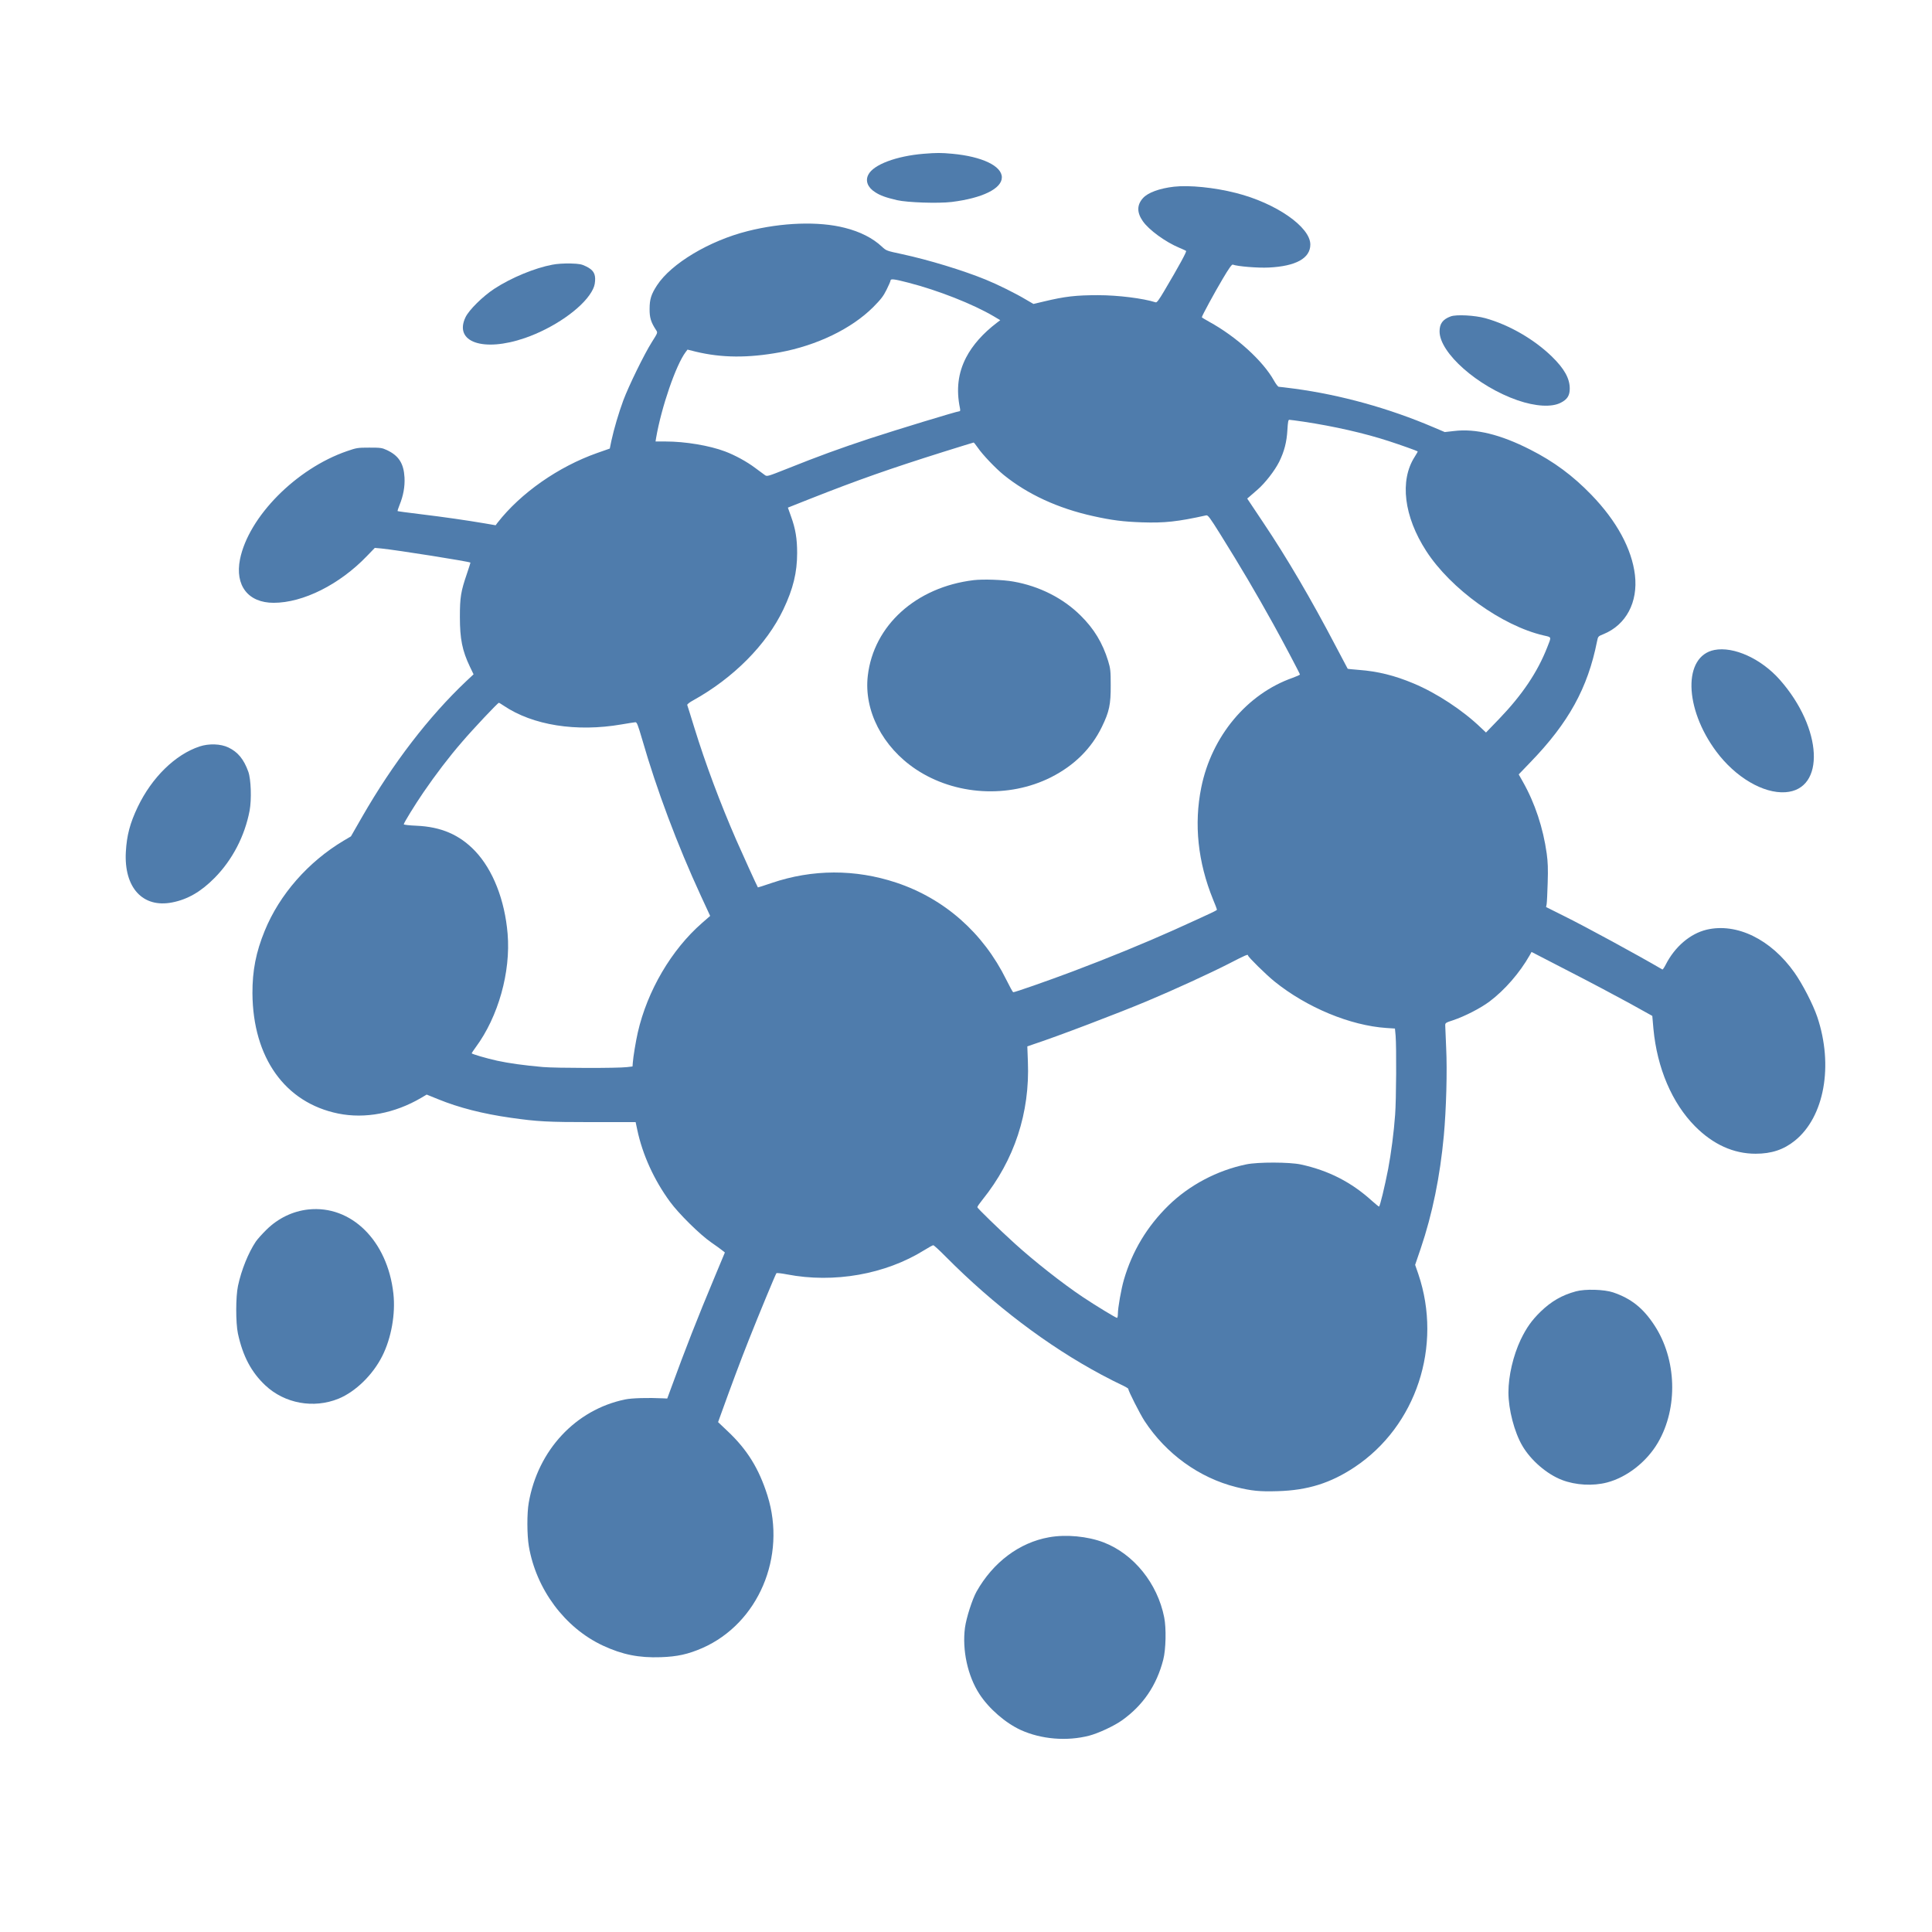
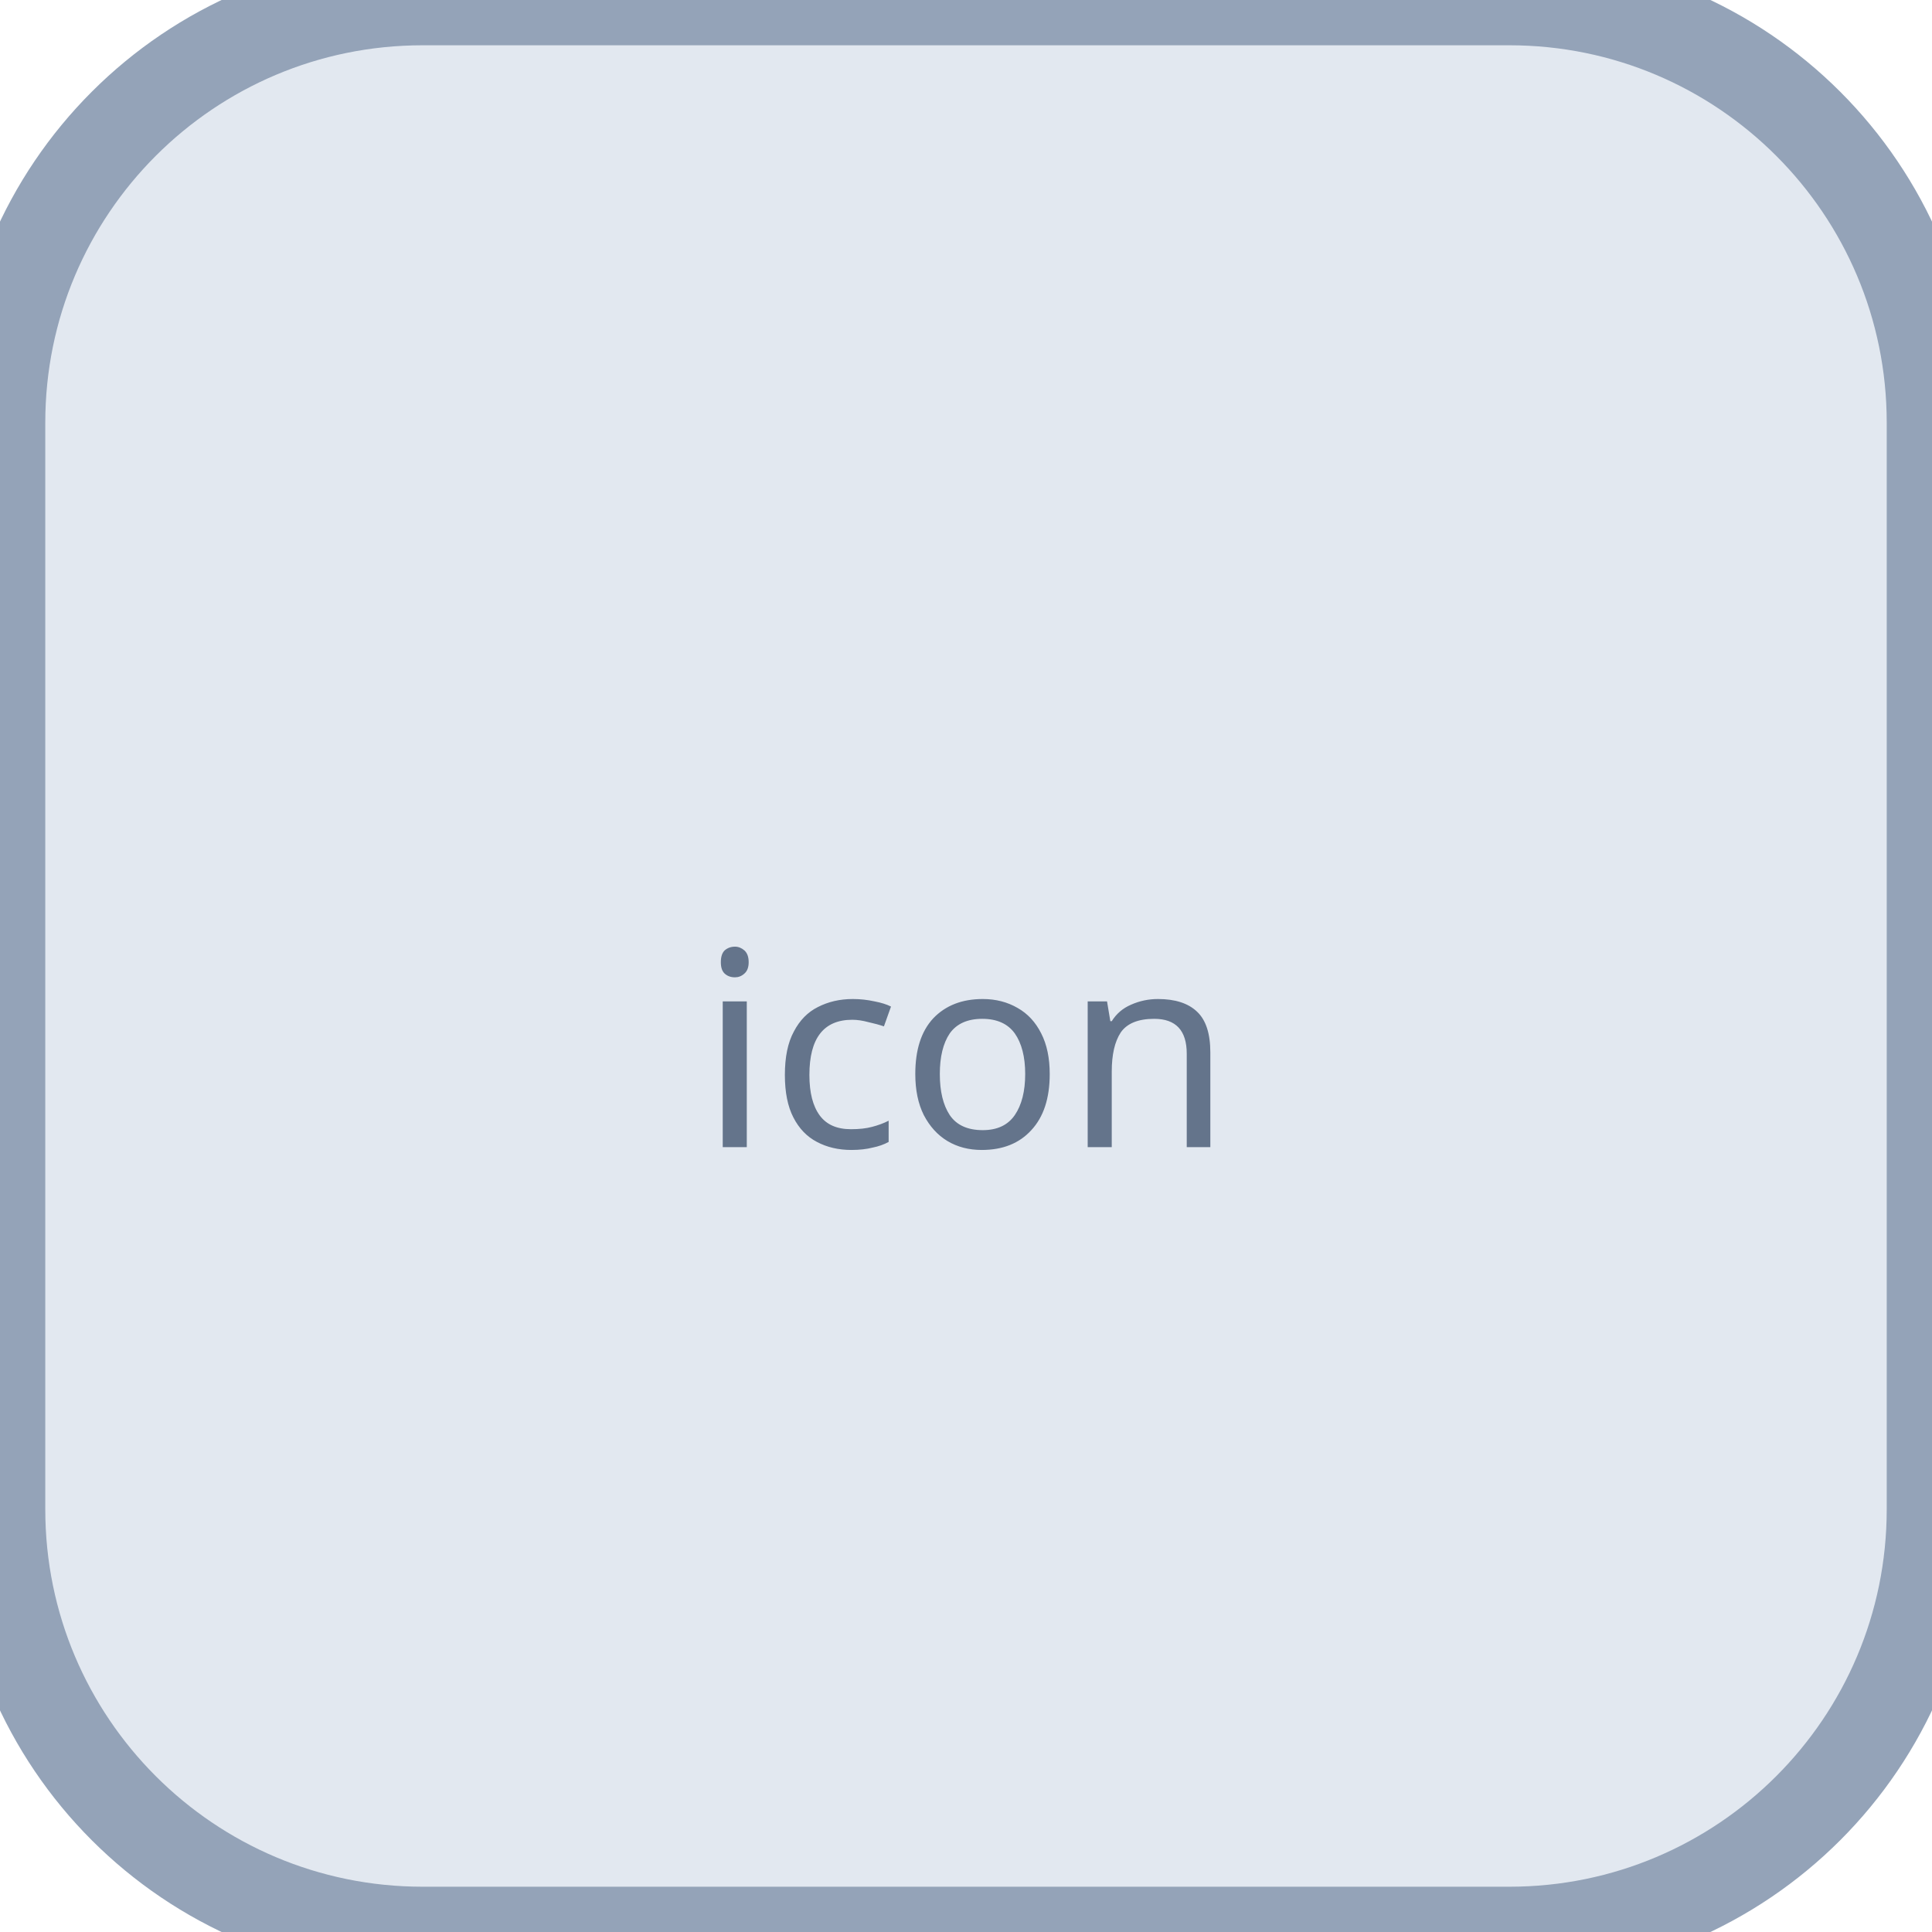
- <svg xmlns="http://www.w3.org/2000/svg" width="24" height="24" viewBox="0 0 2048.000 2048.000" role="img" aria-labelledby="title">
-   <g transform="translate(0.000 0.000) scale(1)">
-     <g transform="translate(0,2048) scale(0.1,-0.1)" fill="#4F7CAC" stroke="none">
-       <path d="M9792 18850 c-291 -24 -533 -115 -587 -221 -35 -66 -7 -137 73 -187 54 -35 112 -56 232 -84 110 -25 434 -36 577 -19 325 40 533 141 533 261 0 121 -211 221 -525 250 -121 11 -164 11 -303 0z" />
-       <path d="M12445 18501 c-155 -18 -277 -63 -329 -121 -65 -72 -66 -152 -2 -244 64 -93 240 -221 386 -282 36 -15 69 -30 73 -34 8 -7 -74 -158 -231 -423 -56 -95 -79 -126 -91 -122 -135 43 -401 76 -611 76 -233 0 -351 -13 -575 -67 l-110 -26 -79 46 c-110 66 -300 160 -425 211 -242 99 -606 210 -889 271 -164 35 -167 36 -213 79 -97 91 -231 159 -394 200 -277 71 -666 57 -1030 -35 -406 -102 -810 -344 -960 -574 -62 -95 -79 -148 -79 -251 -1 -92 14 -141 70 -226 17 -26 16 -27 -46 -125 -81 -128 -246 -466 -303 -619 -49 -133 -98 -299 -126 -427 l-17 -83 -134 -47 c-411 -145 -810 -424 -1056 -739 l-20 -27 -110 19 c-194 33 -435 68 -683 98 -133 16 -244 31 -246 33 -3 2 7 31 20 64 40 98 58 195 53 292 -8 149 -61 232 -187 291 -52 24 -66 26 -186 26 -123 0 -135 -2 -236 -37 -539 -185 -1044 -696 -1135 -1147 -55 -278 86 -461 357 -461 312 0 699 194 988 495 l84 87 68 -6 c168 -17 932 -138 946 -150 1 -1 -16 -53 -37 -116 -65 -190 -75 -251 -75 -460 0 -233 25 -357 106 -527 l39 -81 -78 -73 c-400 -379 -777 -871 -1101 -1434 l-121 -211 -78 -46 c-375 -224 -679 -570 -836 -955 -93 -227 -131 -423 -130 -663 5 -682 345 -1159 909 -1274 285 -58 599 2 879 166 l59 35 121 -49 c220 -90 475 -155 771 -197 281 -40 387 -46 861 -46 l462 0 17 -80 c56 -266 179 -535 348 -765 92 -126 317 -348 436 -430 52 -36 105 -74 119 -86 l26 -21 -106 -254 c-187 -447 -307 -753 -470 -1199 l-35 -95 -39 2 c-168 8 -337 3 -409 -12 -524 -109 -923 -538 -1020 -1094 -20 -112 -19 -342 1 -462 78 -457 382 -865 785 -1053 207 -96 381 -131 613 -123 176 6 289 31 441 97 593 261 895 969 690 1618 -90 285 -215 487 -424 683 l-99 94 38 105 c99 275 200 546 285 760 114 288 286 702 295 713 4 5 55 -1 112 -12 498 -96 1043 0 1456 257 46 29 89 52 95 52 7 0 66 -54 132 -121 510 -514 1080 -946 1650 -1251 77 -41 173 -90 213 -108 39 -18 72 -37 72 -42 0 -22 123 -264 172 -340 229 -350 581 -604 973 -702 162 -40 250 -49 438 -43 319 9 561 85 817 255 653 435 933 1283 675 2046 l-34 98 59 173 c124 366 205 763 245 1195 26 282 37 691 25 930 -5 118 -10 227 -10 242 0 24 6 28 83 53 123 41 291 127 387 199 161 121 320 304 425 489 l20 36 395 -204 c217 -111 505 -264 640 -338 l245 -136 12 -137 c39 -416 197 -787 442 -1034 191 -192 407 -290 641 -290 169 0 298 43 417 139 312 252 410 796 237 1311 -46 135 -156 348 -242 470 -249 353 -612 530 -931 455 -175 -42 -338 -181 -435 -373 -15 -29 -30 -51 -34 -49 -258 151 -816 455 -1045 568 l-188 94 6 30 c3 17 8 118 11 225 5 151 2 221 -10 311 -38 273 -125 536 -253 762 l-44 78 123 128 c406 419 609 788 707 1281 11 55 12 55 69 78 239 98 367 338 333 627 -33 276 -193 572 -461 849 -196 203 -398 353 -649 480 -316 161 -579 225 -808 197 l-98 -11 -120 51 c-473 202 -983 343 -1474 409 -84 11 -159 20 -166 20 -7 0 -30 29 -50 65 -117 210 -400 467 -687 624 -43 24 -78 45 -78 48 0 14 136 264 221 407 65 110 97 155 107 151 49 -19 268 -37 382 -31 287 14 440 98 440 244 0 186 -364 439 -787 546 -231 59 -496 85 -658 67z m-2818 -1017 c319 -82 686 -227 907 -357 l69 -41 -34 -26 c-149 -113 -260 -239 -328 -370 -85 -164 -106 -339 -65 -537 5 -25 3 -33 -8 -33 -24 0 -660 -194 -953 -290 -312 -103 -545 -188 -867 -317 -210 -83 -217 -86 -240 -69 -13 9 -59 44 -103 76 -89 67 -214 135 -320 175 -165 62 -420 105 -628 105 l-108 0 6 38 c56 325 210 774 314 911 l19 25 88 -22 c275 -66 553 -68 889 -7 395 73 761 250 991 479 82 83 108 116 142 185 23 46 42 90 42 97 0 21 36 17 187 -22z m4191 -1474 c325 -49 647 -122 907 -207 123 -40 294 -101 303 -108 2 -2 -13 -28 -32 -58 -161 -251 -114 -632 122 -997 260 -403 804 -794 1245 -896 87 -20 84 -10 39 -124 -103 -264 -265 -505 -510 -760 l-140 -145 -54 51 c-192 185 -469 367 -713 469 -202 85 -381 129 -583 144 -62 5 -114 10 -116 12 -1 2 -56 105 -121 229 -268 512 -522 945 -777 1325 l-167 250 27 23 c15 13 53 46 84 73 80 70 181 200 228 294 54 110 80 210 87 338 5 83 9 107 20 107 8 0 76 -9 151 -20z m-3452 -277 c49 -72 186 -216 273 -287 254 -206 577 -355 949 -437 198 -44 317 -59 517 -66 240 -8 379 7 681 74 19 4 39 -23 152 -204 214 -343 374 -614 562 -953 88 -158 280 -521 280 -530 0 -4 -35 -20 -77 -35 -484 -170 -859 -619 -969 -1162 -79 -390 -36 -792 125 -1188 23 -54 41 -103 41 -107 0 -9 -20 -19 -462 -219 -299 -134 -688 -294 -1068 -437 -258 -97 -620 -224 -630 -220 -5 2 -38 62 -73 133 -245 497 -656 859 -1167 1029 -434 144 -887 143 -1320 -4 -79 -27 -145 -48 -146 -47 -12 20 -163 352 -228 500 -171 392 -328 811 -446 1194 -39 125 -72 234 -75 240 -2 7 24 28 63 49 426 236 778 590 956 964 104 219 146 391 146 598 0 151 -17 256 -65 388 l-33 93 232 92 c517 204 845 319 1416 499 173 54 318 99 321 99 3 1 23 -25 45 -56z m-5026 -2734 c307 -207 769 -281 1249 -198 69 12 135 22 146 23 16 1 26 -24 73 -184 153 -532 372 -1115 621 -1655 l99 -214 -87 -76 c-324 -283 -579 -718 -680 -1159 -21 -92 -49 -261 -53 -321 l-3 -40 -60 -7 c-96 -12 -748 -11 -890 1 -203 18 -360 40 -485 67 -117 26 -270 71 -270 79 0 3 20 32 43 64 239 323 372 798 338 1202 -30 359 -156 679 -345 878 -165 173 -361 257 -623 268 -73 3 -133 10 -133 15 0 14 117 205 208 338 131 191 271 375 407 532 124 145 382 418 393 418 4 0 27 -14 52 -31z m7890 -2648 c0 -15 191 -203 280 -275 342 -276 803 -467 1186 -493 l91 -6 7 -75 c10 -119 7 -683 -5 -837 -13 -186 -43 -413 -74 -577 -37 -189 -87 -398 -97 -398 -4 0 -37 27 -73 59 -220 200 -461 323 -755 387 -120 26 -457 27 -580 1 -309 -64 -604 -221 -823 -435 -228 -223 -385 -485 -473 -787 -29 -99 -64 -299 -64 -361 0 -24 -4 -44 -9 -44 -13 0 -230 132 -366 223 -211 141 -512 378 -716 563 -171 155 -399 377 -399 387 0 7 25 43 55 80 338 420 503 921 481 1464 l-6 161 67 23 c239 78 909 333 1203 457 280 117 676 299 865 396 181 93 205 104 205 87z" />
-       <path d="M10320 14330 c-610 -74 -1059 -480 -1121 -1013 -43 -369 156 -756 510 -992 416 -277 982 -310 1431 -85 247 125 428 304 540 534 79 162 95 239 94 441 0 155 -3 178 -27 258 -59 191 -149 341 -292 482 -185 184 -438 312 -712 360 -109 20 -323 27 -423 15z" />
-       <path d="M5855 17674 c-187 -35 -436 -138 -615 -255 -122 -80 -267 -223 -305 -301 -127 -264 187 -374 630 -221 301 104 599 310 704 487 26 44 36 73 39 117 6 78 -19 118 -95 155 -49 24 -70 28 -167 31 -68 1 -142 -3 -191 -13z" />
-       <path d="M15378 17126 c-84 -31 -118 -77 -118 -159 0 -227 402 -583 826 -730 191 -66 363 -76 459 -26 69 35 95 76 95 150 0 107 -57 210 -189 339 -188 183 -454 337 -706 407 -113 31 -309 41 -367 19z" />
-       <path d="M18173 13590 c-332 -66 -322 -616 20 -1076 204 -274 498 -447 732 -432 428 28 396 678 -58 1192 -198 224 -489 356 -694 316z" />
-       <path d="M2115 12567 c-258 -86 -505 -328 -655 -641 -82 -172 -116 -300 -126 -476 -21 -379 179 -598 492 -536 163 32 304 113 449 260 188 190 320 444 371 713 22 119 15 333 -14 413 -47 131 -110 208 -210 256 -82 40 -208 44 -307 11z" />
-       <path d="M3268 7659 c-165 -18 -320 -93 -443 -214 -45 -44 -96 -101 -113 -126 -79 -118 -153 -300 -189 -469 -25 -117 -25 -391 -1 -506 52 -240 142 -410 291 -550 205 -192 511 -248 775 -141 180 74 363 251 464 452 96 190 142 448 118 663 -62 560 -447 940 -902 891z" />
-       <path d="M16705 6791 c-147 -40 -259 -104 -374 -215 -94 -92 -149 -169 -211 -297 -80 -170 -130 -384 -130 -560 0 -180 63 -421 147 -564 90 -155 261 -302 420 -363 145 -56 329 -66 478 -27 211 55 421 219 540 423 215 368 199 884 -38 1244 -119 182 -246 283 -437 348 -94 32 -297 38 -395 11z" />
-       <path d="M11119 4184 c-314 -56 -592 -265 -767 -575 -45 -80 -109 -279 -123 -384 -31 -236 29 -512 153 -702 101 -156 278 -309 441 -383 215 -97 486 -120 722 -59 97 25 265 103 349 163 223 159 367 370 437 643 28 107 33 334 10 448 -71 360 -323 672 -642 795 -170 65 -400 87 -580 54z" />
-     </g>
-   </g>
+ <svg xmlns="http://www.w3.org/2000/svg" viewBox="0 0 64 64" role="img" aria-label="Placeholder favicon asset — replace in place">
+   <rect width="64" height="64" rx="14" fill="#e2e8f0" stroke="#94a3b8" stroke-width="3" />
+   <text x="32" y="38" font-family="sans-serif" font-size="9" fill="#64748b" text-anchor="middle">icon</text>
</svg>
